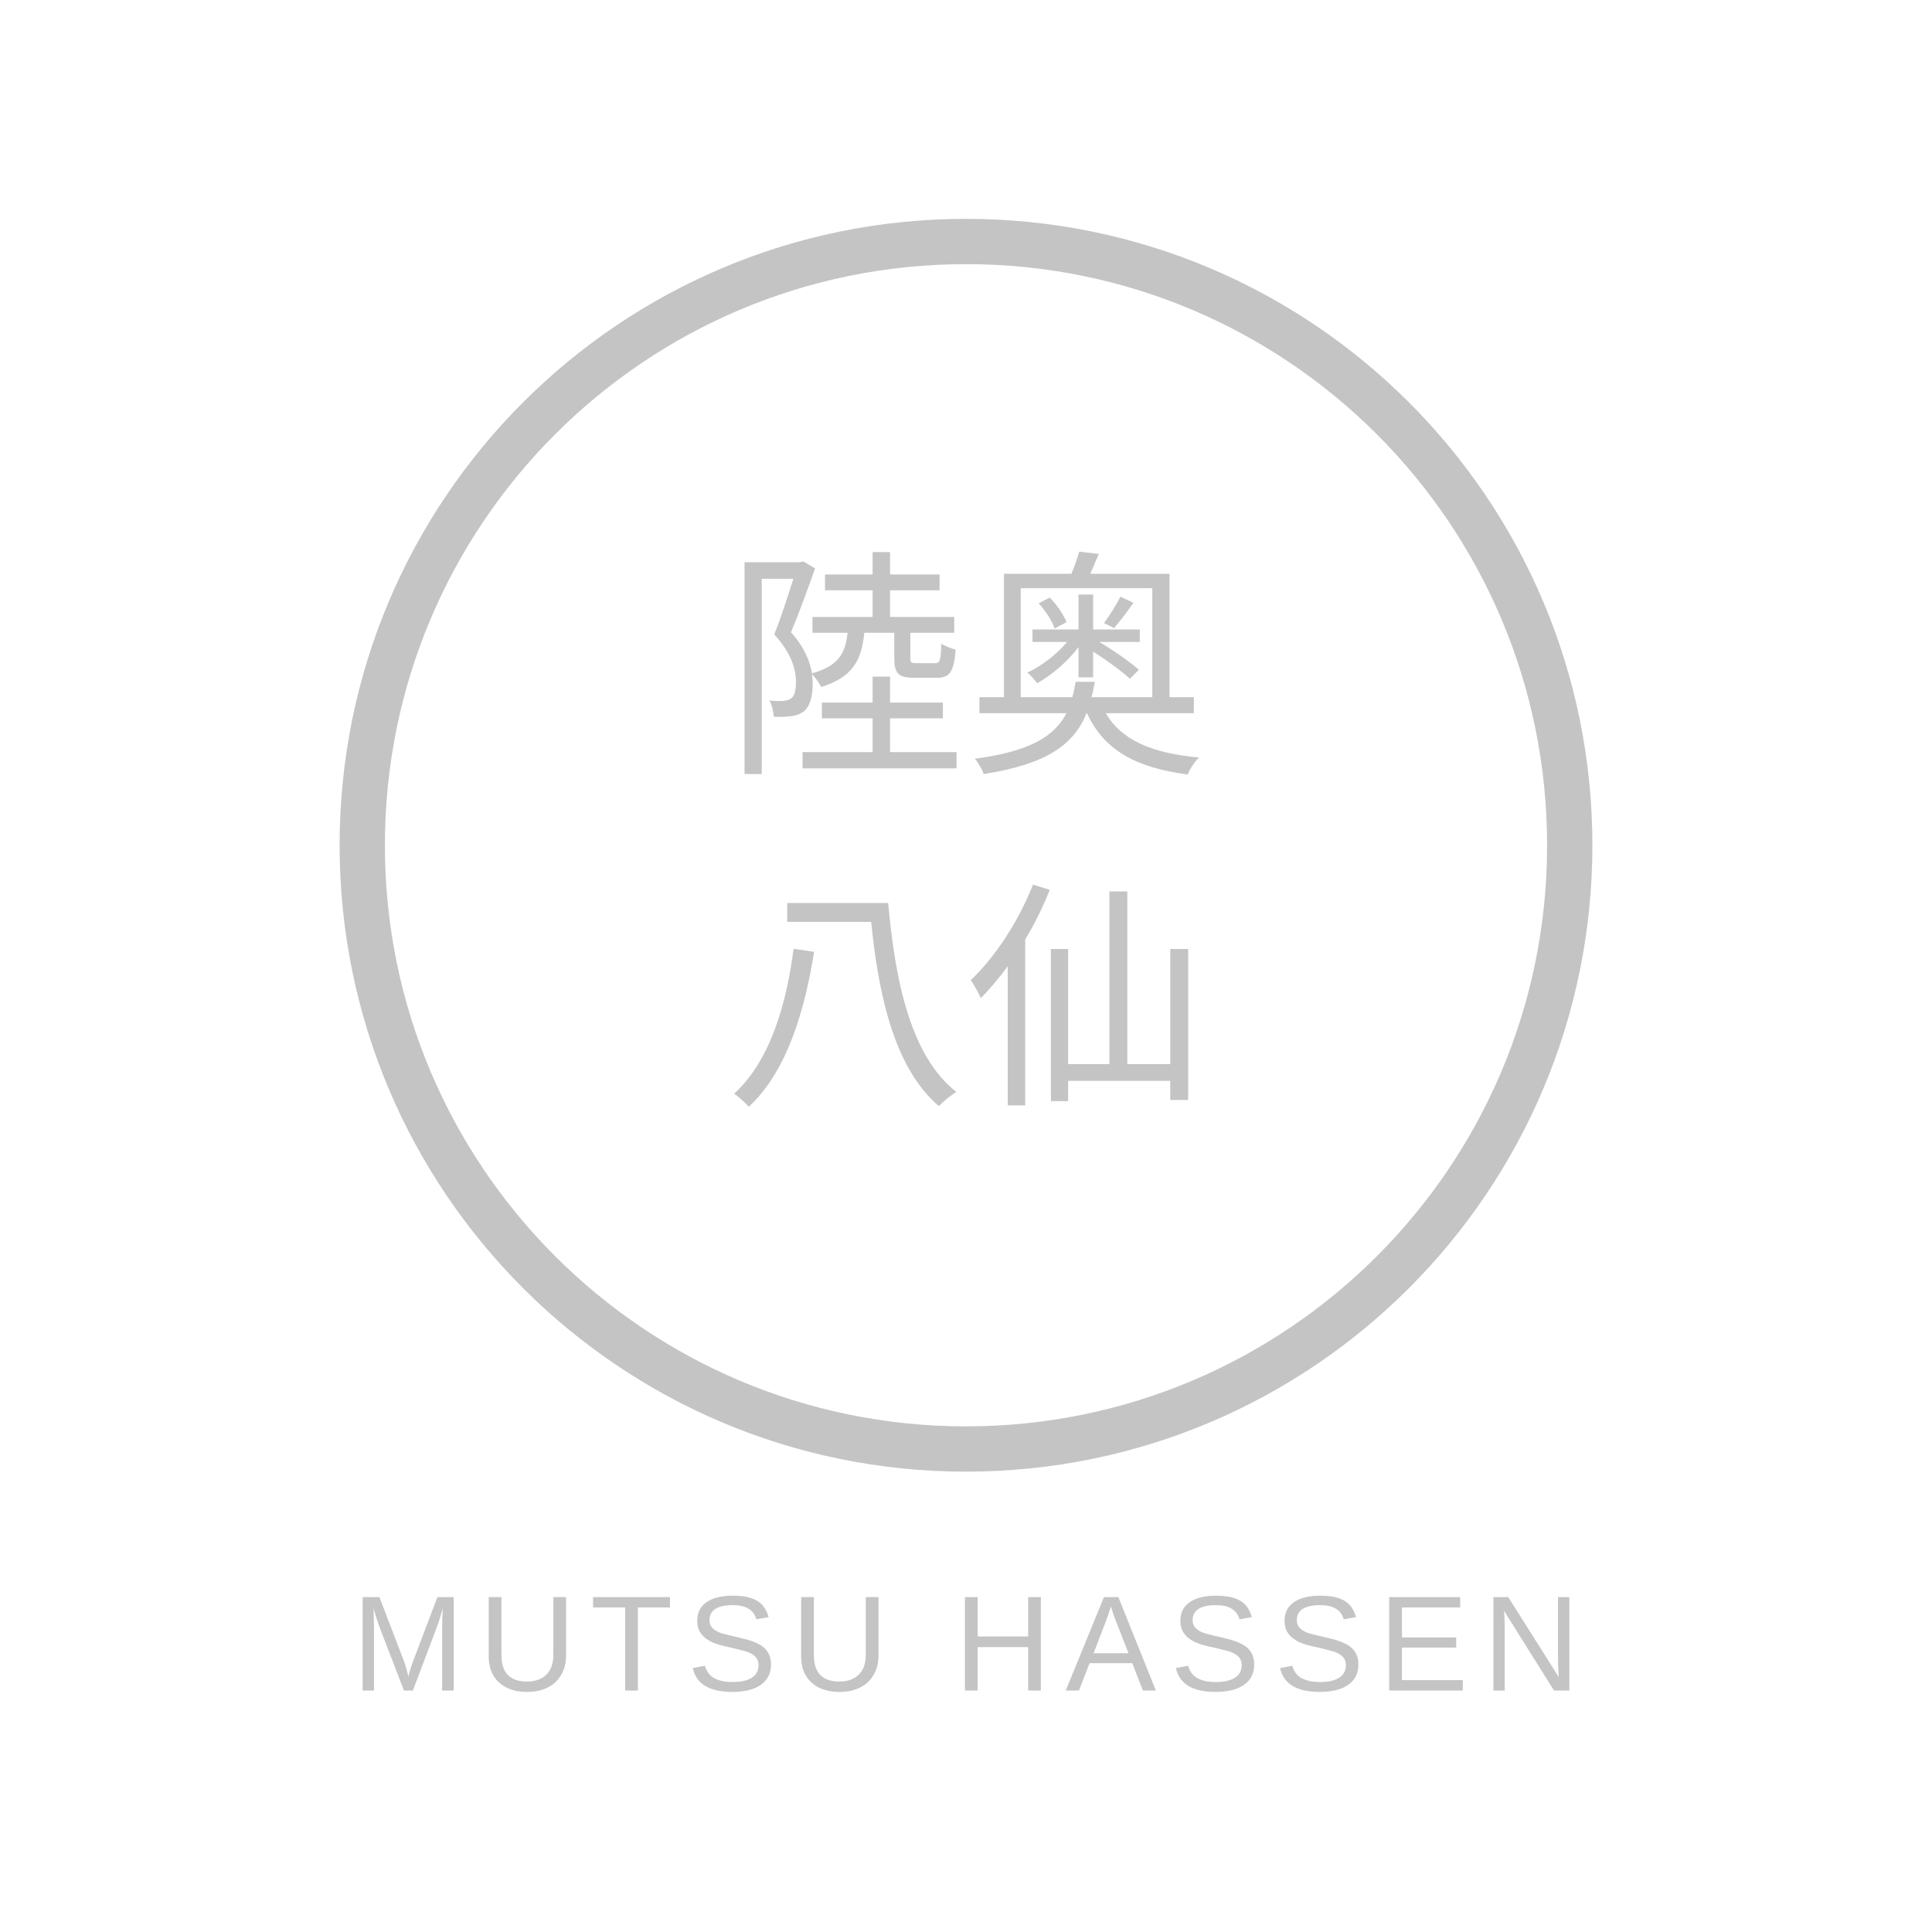
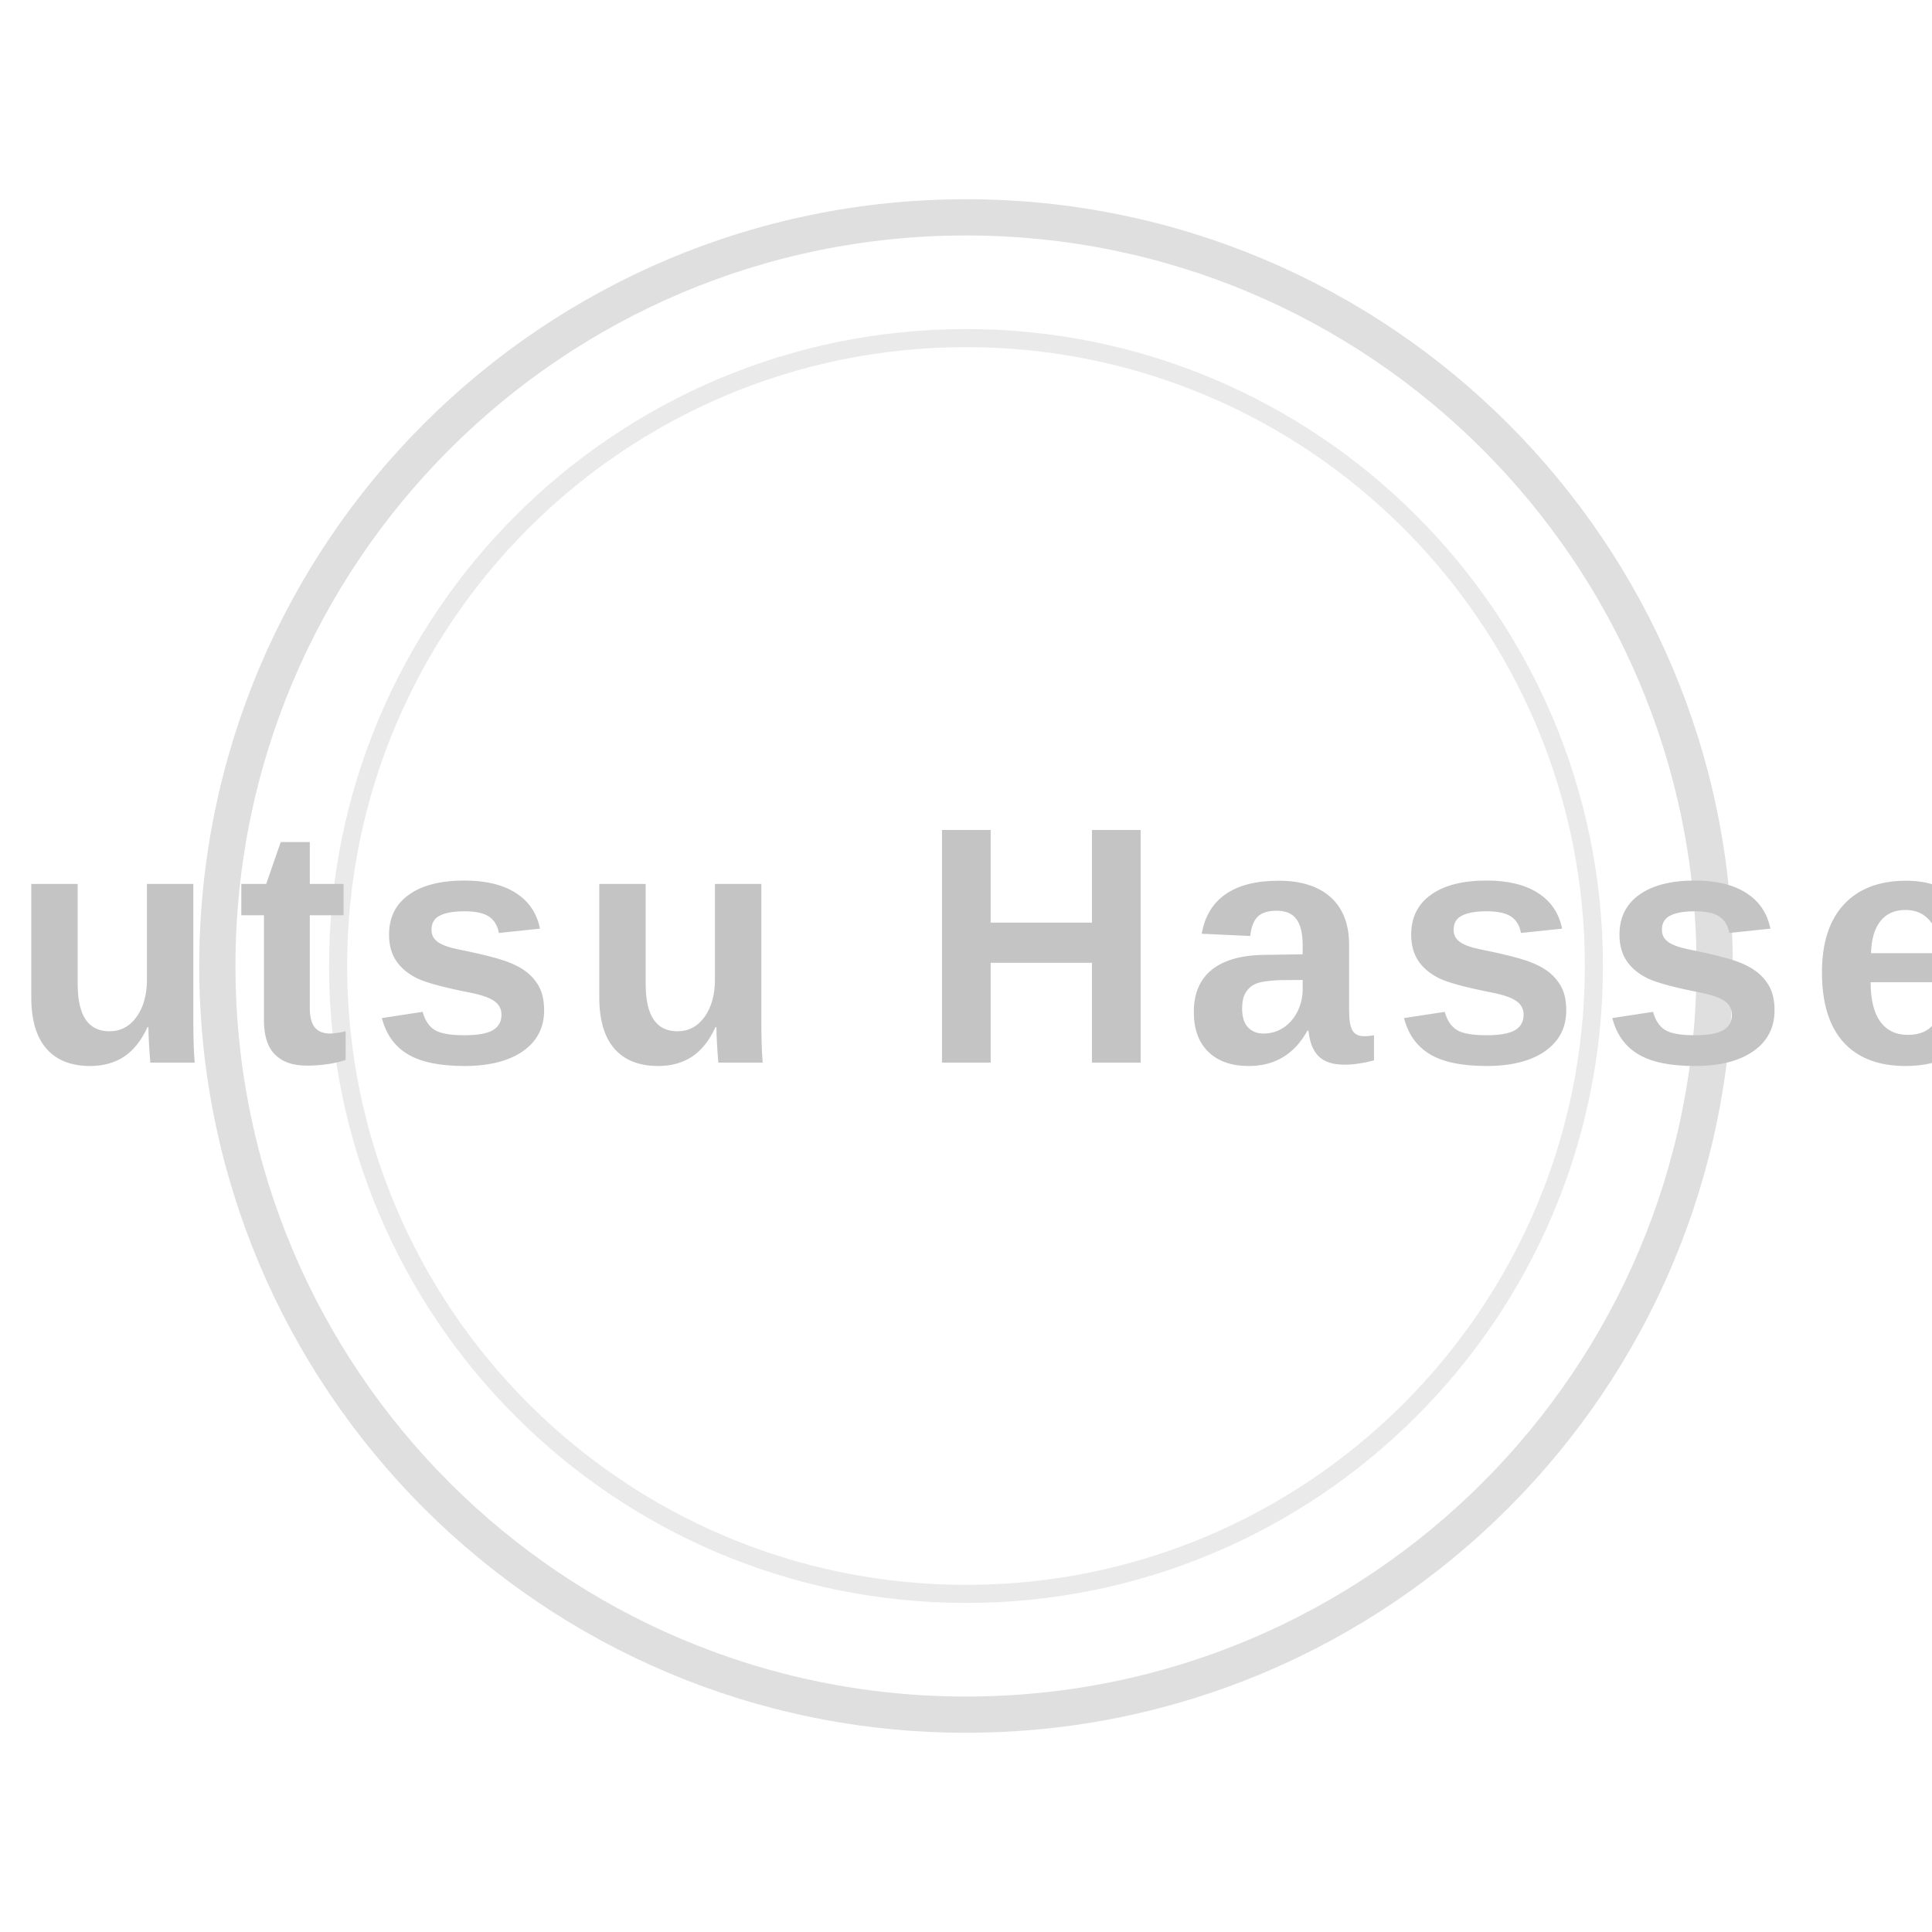
- <svg xmlns="http://www.w3.org/2000/svg" viewBox="0 0 128 128" role="img">
-   <circle cx="64" cy="56" r="40" fill="none" stroke="#C4C4C4" stroke-width="3" />
-   <text x="64" y="50" text-anchor="middle" font-family="Georgia, serif" font-size="16" fill="#C4C4C4">陸奥</text>
-   <text x="64" y="72" text-anchor="middle" font-family="Georgia, serif" font-size="16" fill="#C4C4C4">八仙</text>
-   <text x="64" y="112" text-anchor="middle" font-family="Arial, sans-serif" font-size="9" fill="#C4C4C4" letter-spacing="0.1em">MUTSU HASSEN</text>
+ <svg xmlns="http://www.w3.org/2000/svg" viewBox="0 0 160 160" role="img" aria-label="Mutsu Hassen">
+   <circle cx="80" cy="80" r="62" fill="none" stroke="#C4C4C4" stroke-width="3" opacity="0.55" />
+   <circle cx="80" cy="80" r="52" fill="none" stroke="#C4C4C4" stroke-width="1.5" opacity="0.35" />
+   <text x="80" y="88" text-anchor="middle" font-family="Arial Black, Helvetica Neue, Arial, sans-serif" font-size="28" font-weight="800" letter-spacing="0.06em" fill="#C4C4C4">Mutsu Hassen</text>
</svg>
